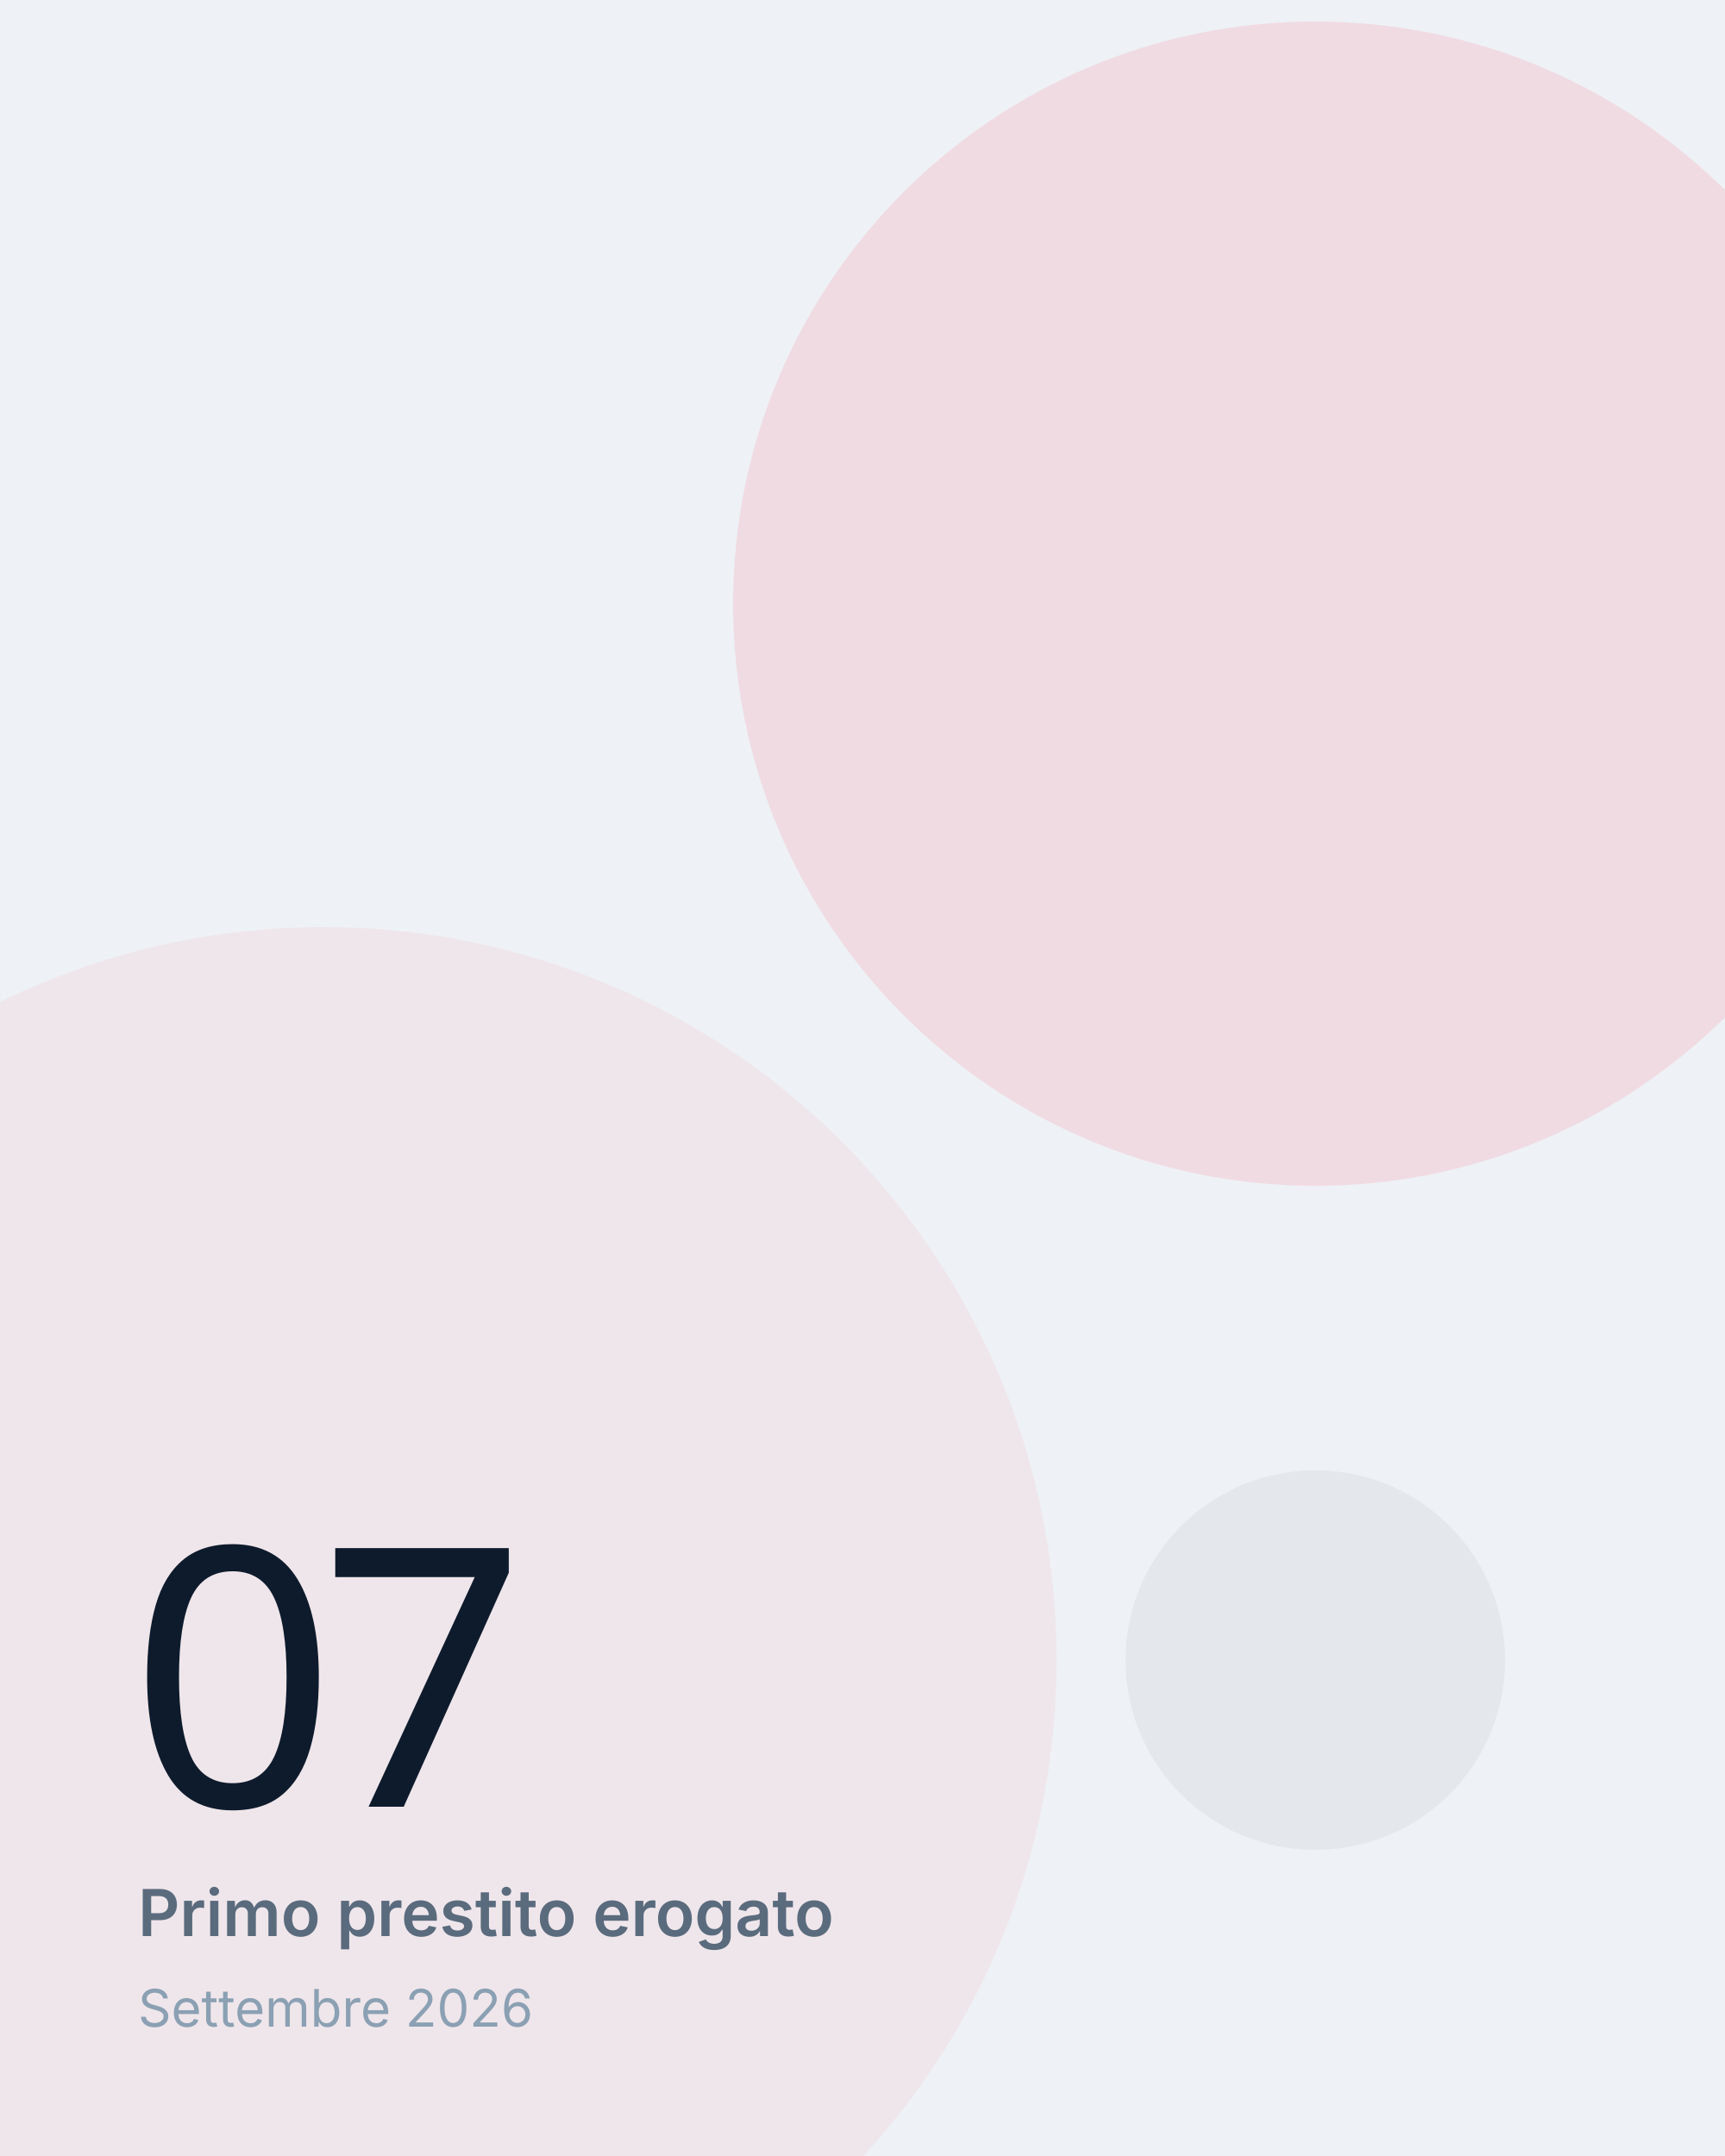
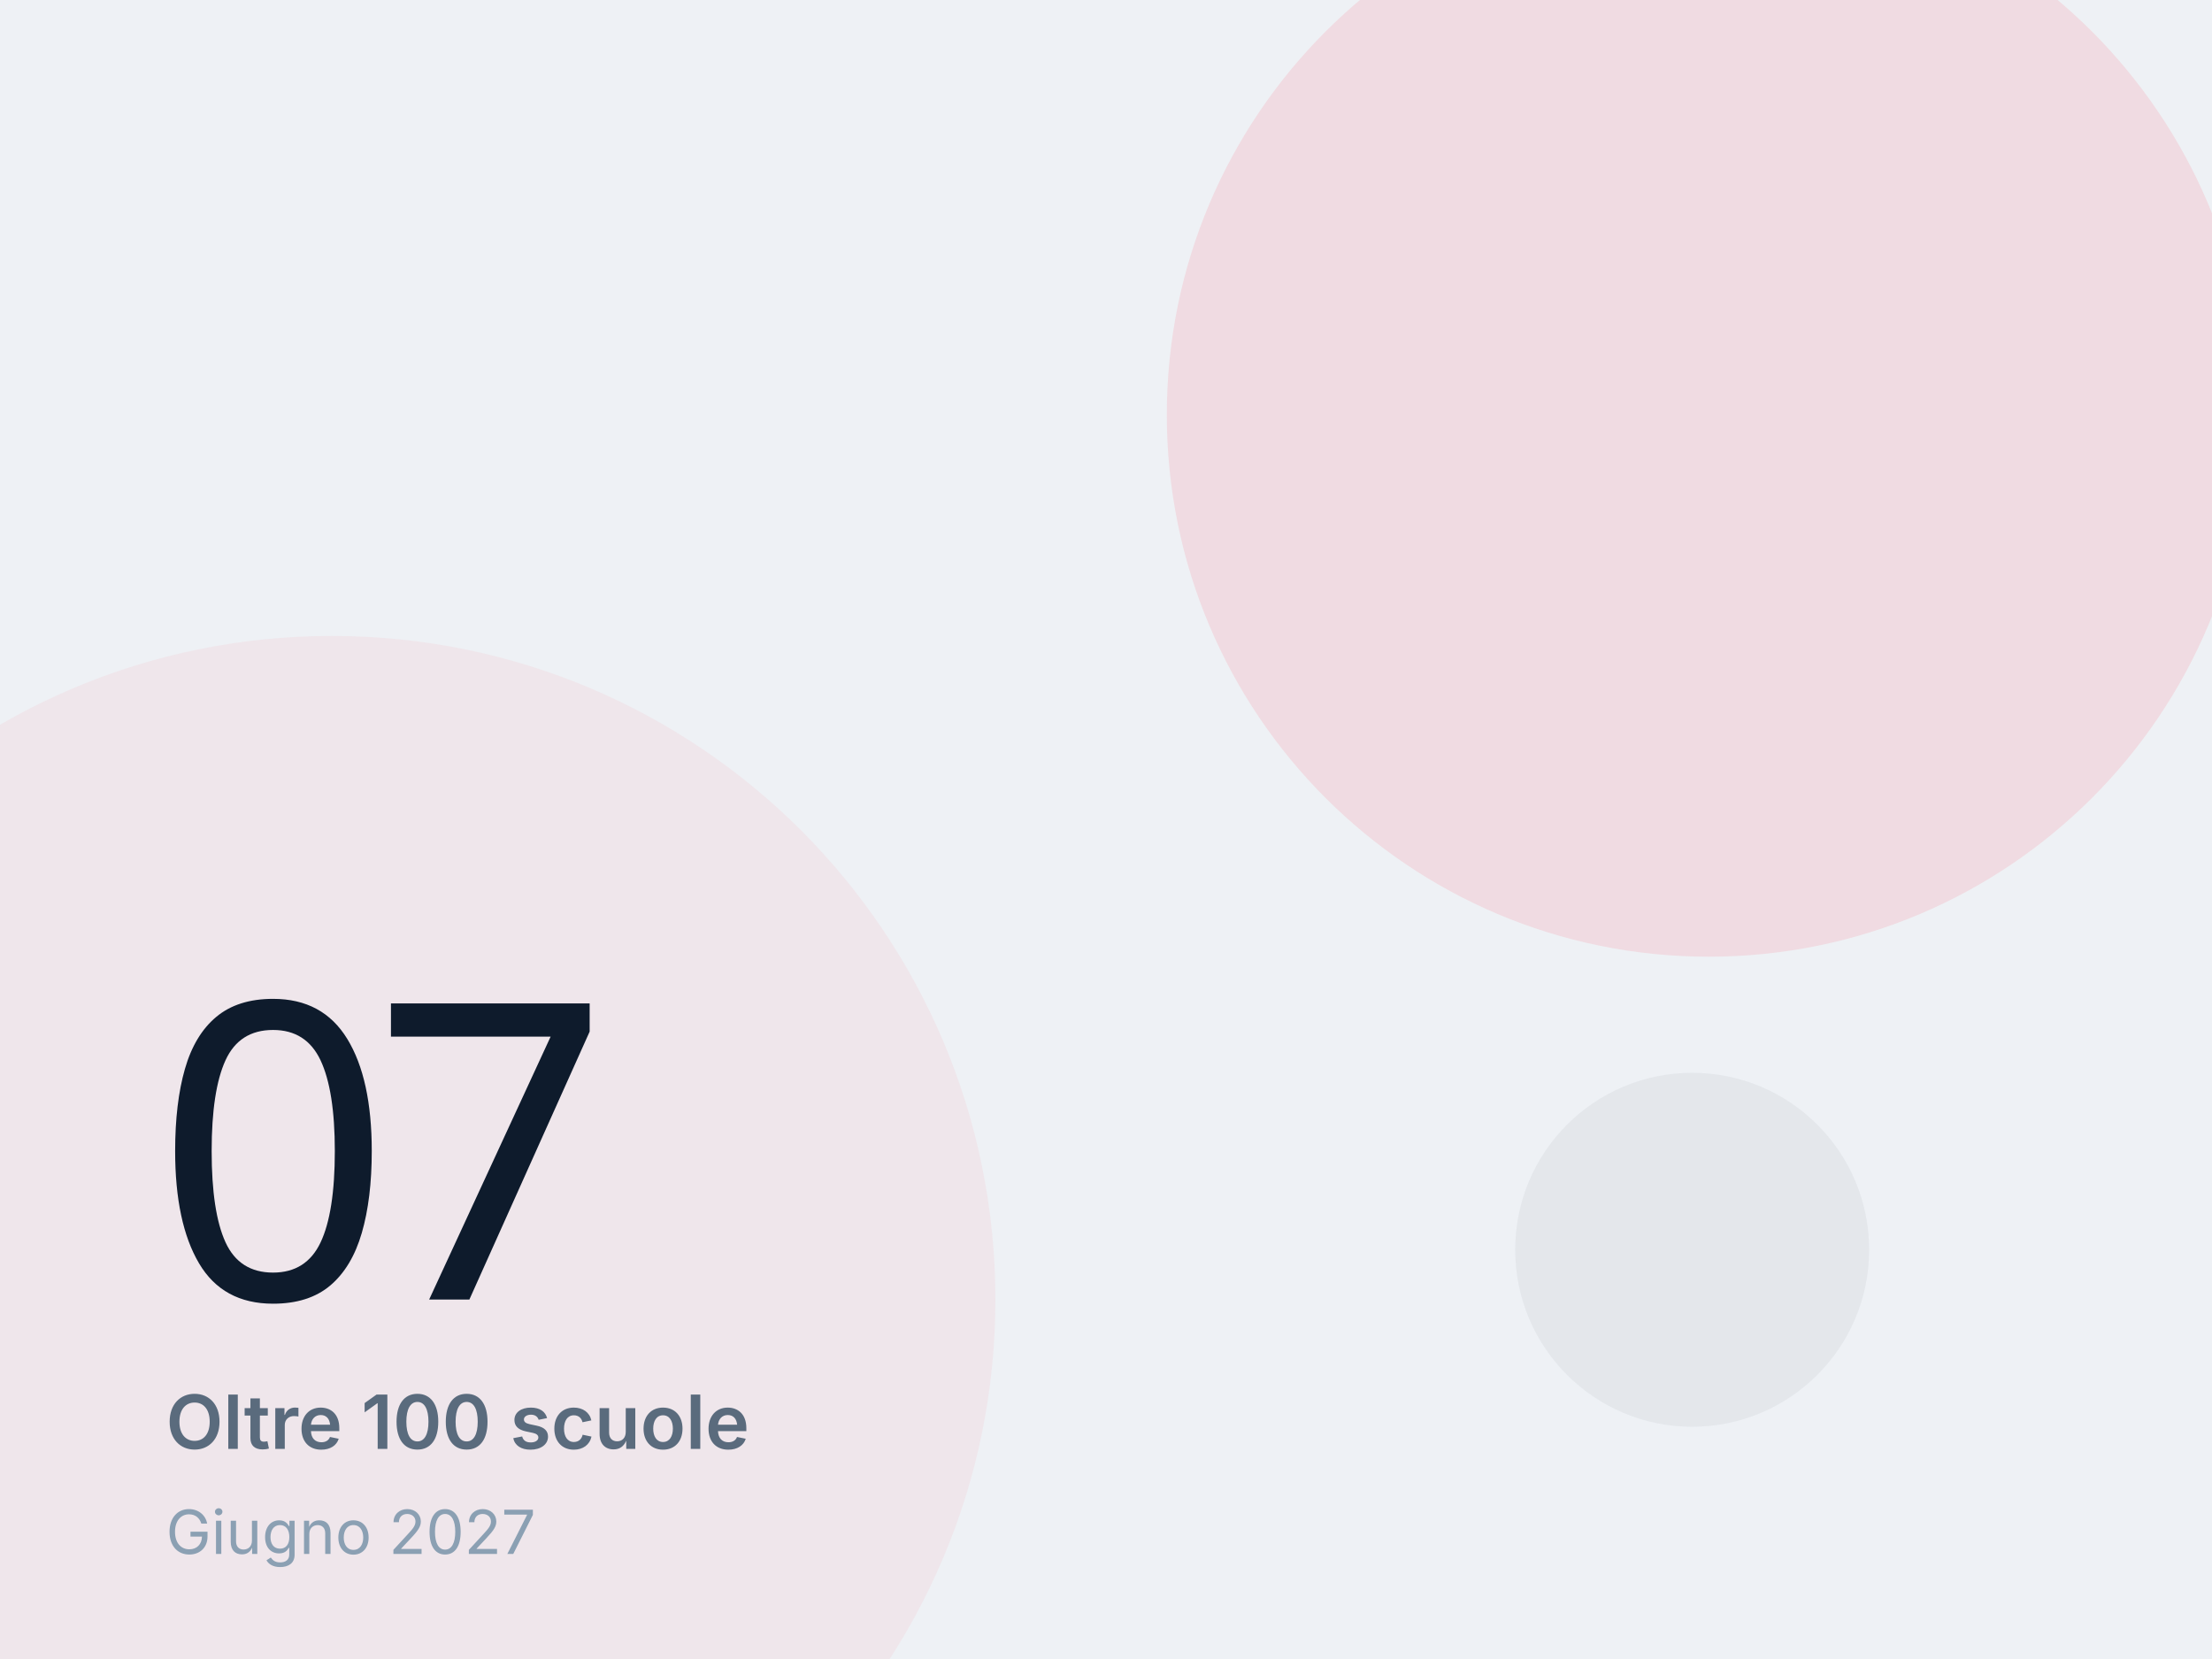
- <svg xmlns="http://www.w3.org/2000/svg" viewBox="0 0 800 1000" role="img" aria-label="Settembre 2026 — Primo prestito erogato">
-   <rect width="800" height="1000" fill="#eef1f5" />
-   <circle cx="610" cy="280" r="270" fill="#fa6676" opacity=".16" />
-   <circle cx="150" cy="770" r="340" fill="#fa6676" opacity=".08" />
-   <circle cx="610" cy="770" r="88" fill="#0e1b2c" opacity=".05" />
-   <text x="60" y="838" font-family="'Archivo Black','Arial Black',sans-serif" font-size="168" letter-spacing="-8" fill="#0e1b2c">07</text>
-   <text x="64" y="898" font-family="Inter,'Helvetica Neue',sans-serif" font-size="30" font-weight="600" fill="#5a6b7d">Primo prestito erogato</text>
-   <text x="64" y="940" font-family="Inter,'Helvetica Neue',sans-serif" font-size="24" fill="#8ba0b3">Settembre 2026</text>
+ <svg xmlns="http://www.w3.org/2000/svg" viewBox="0 0 800 600" role="img" aria-label="Giugno 2027 — Oltre 100 scuole">
+   <rect width="800" height="600" fill="#eef1f5" />
+   <circle cx="618" cy="150" r="196" fill="#fa6676" opacity=".16" />
+   <circle cx="120" cy="470" r="240" fill="#fa6676" opacity=".08" />
+   <circle cx="612" cy="452" r="64" fill="#0e1b2c" opacity=".05" />
+   <text x="56" y="470" font-family="'Archivo Black','Arial Black',sans-serif" font-size="150" letter-spacing="-7" fill="#0e1b2c">07</text>
+   <text x="60" y="524" font-family="Inter,'Helvetica Neue',sans-serif" font-size="27" font-weight="600" fill="#5a6b7d">Oltre 100 scuole</text>
+   <text x="60" y="562" font-family="Inter,'Helvetica Neue',sans-serif" font-size="22" fill="#8ba0b3">Giugno 2027</text>
</svg>
